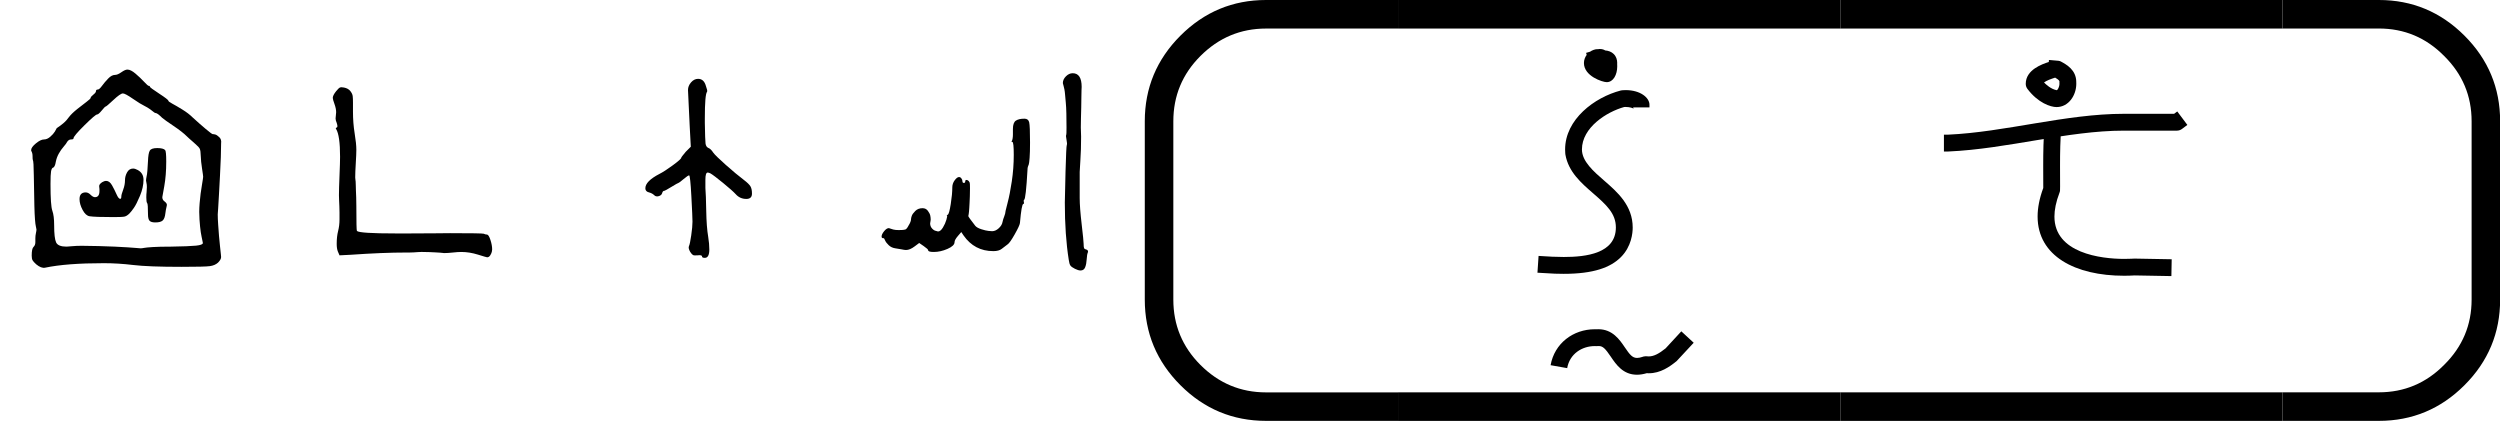
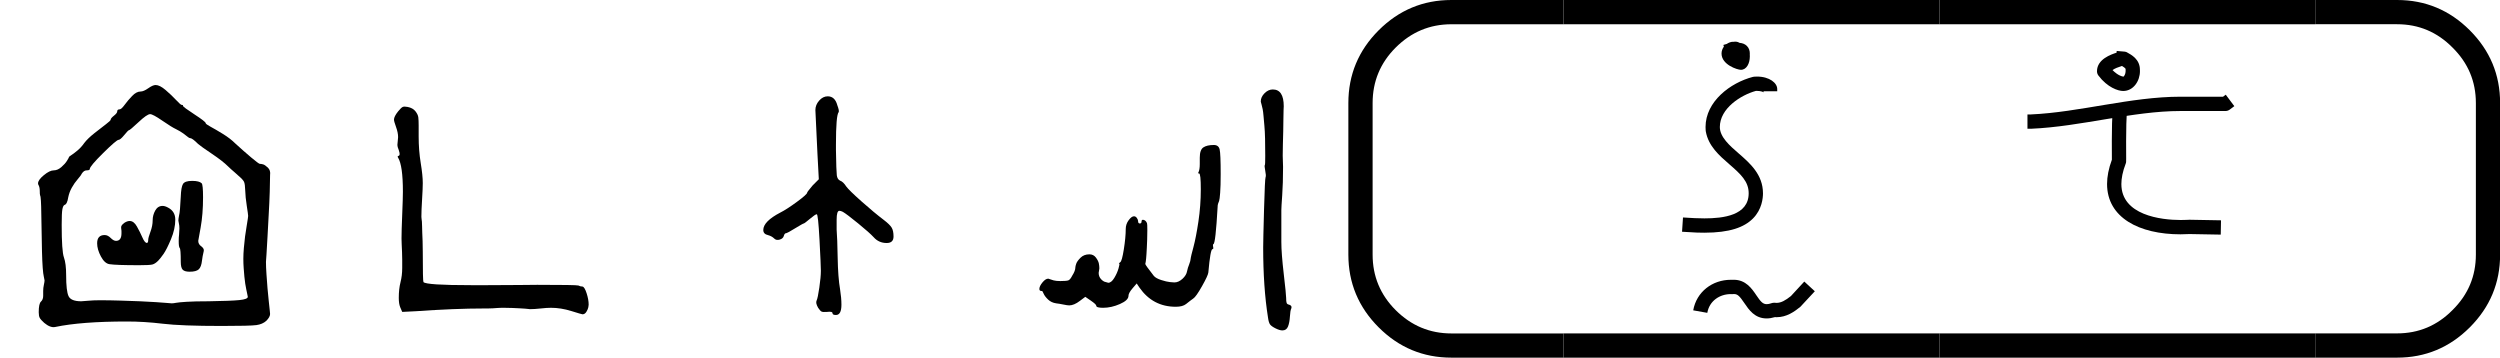
- <svg xmlns="http://www.w3.org/2000/svg" version="1.1" width="5940" height="1000" viewBox="0 0 5940 1000">
-   <path d="M126 137Q126 137 126 151Q126 160 128.0 169.0Q130 178 130 182Q130 184 128 192Q124 208 122.5 266.0Q121 324 120.5 375.0Q120 426 117 430Q116 433 116.0 443.5Q116 454 112 461Q111 462 111 465Q111 475 128.0 489.0Q145 503 157 503Q168 503 179.0 512.5Q190 522 195.5 531.0Q201 540 201 541Q201 543 207.5 547.0Q214 551 225.5 560.5Q237 570 246 583Q256 596 275.5 611.5Q295 627 309.0 637.5Q323 648 323 651Q323 655 332.5 662.5Q342 670 342 675Q342 681 349 681Q354 681 363.5 694.0Q373 707 385.5 720.0Q398 733 410 733Q419 733 432.5 742.5Q446 752 454 752Q466 752 483.0 737.5Q500 723 513.5 708.5Q527 694 530 694Q533 694 533.5 693.5Q534 693 534 691Q534 688 567.0 666.5Q600 645 600 641Q600 638 614.0 630.5Q628 623 650.0 609.5Q672 596 687 581Q711 559 733.0 540.5Q755 522 758 522Q762 522 767.5 520.5Q773 519 781.5 511.0Q790 503 788 489Q788 472 787.0 440.0Q786 408 784.0 374.0Q782 340 780.5 309.0Q779 278 777.5 257.5Q776 237 776 236Q776 221 777.5 199.5Q779 178 780.5 159.0Q782 140 784.0 123.0Q786 106 787.0 95.0Q788 84 788 84Q788 75 777 64Q766 54 748.0 51.5Q730 49 647 49Q529 49 475.0 55.5Q421 62 370 62Q237 62 161 46Q147 43 129 58Q119 67 116.0 72.5Q113 78 113 89Q113 114 119.5 120.0Q126 126 126 137ZM291 124Q320 124 351.5 123.0Q383 122 408.5 121.0Q434 120 455.0 118.5Q476 117 488.5 116.0Q501 115 501 115Q506 115 513.5 116.5Q521 118 544.5 119.5Q568 121 609 121Q674 122 698.5 124.5Q723 127 723 134Q723 134 722.5 136.5Q722 139 721.0 144.0Q720 149 718.5 156.0Q717 163 715.5 172.5Q714 182 713.0 193.0Q712 204 711.0 217.5Q710 231 710 245Q710 259 711.5 276.5Q713 294 715.0 310.0Q717 326 719.5 339.5Q722 353 723.0 361.5Q724 370 724 370Q724 374 720.0 399.5Q716 425 715.5 444.0Q715 463 712.0 469.5Q709 476 696 487Q693 490 686.0 496.0Q679 502 674.0 506.5Q669 511 666 514Q650 530 618.0 551.5Q586 573 578 580Q561 597 555 597Q552 597 548.0 600.5Q544 604 535.0 610.5Q526 617 514 623Q501 629 473.5 648.0Q446 667 438 667Q429 667 404.0 643.5Q379 620 376 620Q374 620 362.5 606.0Q351 592 346 592Q340 592 301.0 553.5Q262 515 262 507Q262 503 253 503Q245 503 239 494Q237 489 227.0 477.5Q217 466 209.5 452.5Q202 439 199 424Q196 404 188 402Q184 400 182.0 389.5Q180 379 180 344Q180 267 186.5 249.0Q193 231 193 197Q193 151 200.0 136.0Q207 121 237 121Q241 121 256.5 122.5Q272 124 291 124Z" transform="translate(0.00,666.67) scale(0.6667,-0.6667)" fill="#000000" />
-   <path d="m 432.427,-300.259 c 0,-4 2.167,-11.833 6.5,-23.5 4.333,-11.667 6.5,-22.833 6.5,-33.5 0,-10 2.5,-19.5 7.5,-28.5 5,-9 12.167,-13.5 21.5,-13.5 4.667,0 10,1.667 16,5 14,7.333 21,19 21,35 0,18 -4.167,37 -12.5,57 -8.333,20 -15.667,34.5 -22,43.5 -6.333,9 -11.5,15.5 -15.5,19.5 -6,6 -11.667,9.667 -17,11 -5.333,1.333 -18,2 -38,2 -45.333,0 -74.333,-1 -87,-3 -9.333,-1.333 -17.667,-8.833 -25,-22.5 -7.333,-13.667 -11,-26.5 -11,-38.5 0,-16 7.333,-24 22,-24 6,0 11.833,2.833 17.5,8.5 5.667,5.667 10.833,8.5 15.5,8.5 10.667,0 16,-7.333 16,-22 v -7 c -1.333,-7.333 -1.333,-12.333 0,-15 1.333,-2.667 4.333,-5.667 9,-9 5.333,-3.333 10.333,-5 15,-5 8,0 15,5.333 21,16 6,10.667 11.333,21.333 16,32 4.667,10.667 9,16 13,16 2.667,0 4,-3 4,-9 z m 95,-126 c 0.667,-18.667 2.833,-31 6.5,-37 3.667,-6 12.5,-9 26.5,-9 14,0 23.333,2.333 28,7 2.667,2.667 4,16.333 4,41 0,32.667 -2.333,62 -7,88 l -7,39 c 0,6.667 3,12 9,16 6,4.667 8.333,9.333 7,14 -2.667,11.333 -4.333,20.333 -5,27 -1.333,12.667 -4.5,21.333 -9.5,26 -5,4.667 -13.833,7 -26.5,7 -10,0 -16.833,-2 -20.5,-6 -3.667,-4 -5.5,-11.667 -5.5,-23 0,-24.667 -1,-38 -3,-40 -2,-2 -3,-8.667 -3,-20 0,-8 0.333,-14.333 1,-19 0.667,-7.333 1,-13.333 1,-18 0,-6 -0.5,-11 -1.5,-15 -1,-4 -1.5,-6.667 -1.5,-8 0,-3.333 0.667,-8.333 2,-15 2,-7.333 3.667,-25.667 5,-55 z" transform="translate(0.00,666.67) scale(0.6667,0.6667)" fill="#000000" />
-   <path d="M178 600Q178 613 172.0 629.5Q166 646 166 651Q166 660 178 675Q187 686 191.5 688.0Q196 690 206 688Q221 685 228.5 675.5Q236 666 237.0 657.5Q238 649 238 634V602Q238 561 244.0 524.5Q250 488 250 466Q250 451 248.0 418.5Q246 386 246 369Q246 369 246.0 367.0Q246 365 246.5 361.5Q247 358 247.5 353.0Q248 348 248.0 339.5Q248 331 248.5 321.0Q249 311 249.5 296.5Q250 282 250 266Q250 179 252 177Q260 168 392 168Q392 168 438.0 168.0Q484 168 532.0 168.5Q580 169 584 169Q698 169 704 167Q710 164 716 164Q722 163 728.0 144.5Q734 126 734 111Q734 109 733.0 103.5Q732 98 727.5 90.5Q723 83 716 83Q714 83 683.5 92.5Q653 102 624 102Q612 102 594.0 100.0Q576 98 562 98Q562 98 558.5 98.5Q555 99 548.0 99.5Q541 100 532.0 100.5Q523 101 510.5 101.5Q498 102 486 102Q485 102 480.5 102.0Q476 102 469.0 101.5Q462 101 454.5 100.5Q447 100 439.5 100.0Q432 100 428 100Q344 100 230 92L190 90L184 104Q180 114 180 131Q180 157 185.0 176.5Q190 196 190 218Q190 218 190.0 225.0Q190 232 190.0 242.5Q190 253 189.5 264.5Q189 276 188.5 287.0Q188 298 188 304Q188 326 190.0 374.0Q192 422 192 441Q192 517 178 540Q176 543 177.0 544.0Q178 545 180.0 545.5Q182 546 182.5 549.5Q183 553 180 562Q176 571 176 578Q176 581 177.0 588.5Q178 596 178 600Z" transform="translate(680.00,666.67) scale(0.6667,-0.6667)" fill="#000000" />
-   <path d="M428 210Q428 226 424.0 300.5Q420 375 416 375Q412 375 396.0 361.5Q380 348 378 348Q376 348 353.0 334.0Q330 320 328 320Q322 320 320 312Q318 304 308.0 301.0Q298 298 292 304Q285 311 274 314Q260 317 260 329Q260 354 310 380Q328 389 358.0 411.0Q388 433 388 438Q388 440 404 459L422 477L418 552Q412 678 412 679Q412 694 423.0 706.5Q434 719 448 719Q469 719 476 693Q482 677 480 673Q472 664 472 578V562Q473 500 474.5 488.5Q476 477 484 473Q493 470 502 456Q510 445 546.5 412.5Q583 380 612 358Q629 345 634.5 336.0Q640 327 640 310Q640 291 620 291Q597 291 582 308Q570 321 537.0 348.0Q504 375 492 382Q486 385 482 385Q474 385 474 359Q474 342 474 330Q476 306 477.0 248.5Q478 191 484 156Q488 131 488 111Q488 81 472 81Q462 81 462 86Q462 92 446 90Q434 89 430.0 91.0Q426 93 420 102Q412 116 415.5 123.0Q419 130 423.5 161.0Q428 192 428 210Z" transform="translate(1360.00,666.67) scale(0.6667,-0.6667)" fill="#000000" />
-   <path d="M550 540Q550 563 560.5 570.0Q571 577 591 577Q605 577 608.0 564.0Q611 551 611 492Q611 457 609.5 437.5Q608 418 606.5 414.0Q605 410 603.5 406.0Q602 402 602 395Q596 290 590 288Q588 287 588.5 283.0Q589 279 589.5 276.5Q590 274 587 273Q581 273 575 205Q574 196 556.5 165.0Q539 134 531 129Q525 125 510 113Q500 105 480 105Q413 105 374 161L366 173L354 159Q342 145 342 137Q342 124 317.0 113.0Q292 102 268 102Q248 102 248 108Q248 112 232 123L216 134L200 122Q183 109 169 109Q164 109 152.0 111.5Q140 114 131 115Q117 117 107.5 126.0Q98 135 94.5 143.0Q91 151 90 151H88Q82 151 82 157Q82 165 91.0 176.0Q100 187 108 187Q109 187 112.5 185.5Q116 184 123.5 182.0Q131 180 143 180Q161 180 166.5 182.0Q172 184 178 196Q187 210 187 220Q187 223 189.5 230.5Q192 238 202.0 248.0Q212 258 228 258Q240 258 247.0 248.5Q254 239 255.5 231.5Q257 224 257 217Q257 216 256.5 213.5Q256 211 256.0 210.0Q256 209 255.5 207.0Q255 205 255 204Q255 193 262.0 185.5Q269 178 276 177L283 175Q292 175 300.5 189.0Q309 203 313.0 217.0Q317 231 315 231Q312 231 318 235Q323 238 328.5 273.0Q334 308 334 332Q334 346 342.5 357.5Q351 369 358 369Q363 369 366.5 364.0Q370 359 370 355Q370 348 375.0 348.0Q380 348 380 353Q380 362 390 357Q394 354 396 349Q397 347 397 329Q397 314 396.5 300.5Q396 287 395.5 277.0Q395 267 394.5 259.0Q394 251 393.5 246.0Q393 241 392.5 237.5Q392 234 391.5 232.0Q391 230 391 230Q391 227 416 195Q422 188 437.5 183.0Q453 178 463.0 177.0Q473 176 476 176Q488 176 499.5 186.5Q511 197 513 209Q515 219 519.0 228.5Q523 238 524 249Q524 251 531.5 279.0Q539 307 546.0 353.5Q553 400 553 448Q553 494 548 494Q545 494 545 495Q545 495 546.5 498.0Q548 501 549.0 507.0Q550 513 550 521ZM763 739Q795 739 795 690Q795 690 794.5 679.5Q794 669 794.0 652.5Q794 636 793.5 617.0Q793 598 792.5 578.5Q792 559 792 546Q793 519 793 513Q793 465 790.5 430.0Q788 395 788 387V294Q788 261 795.0 201.0Q802 141 802 131Q802 120 803.5 116.0Q805 112 811 111Q820 108 817 100Q814 94 813.0 76.5Q812 59 807.5 47.5Q803 36 791 36Q783 36 771 42Q759 48 755.0 53.5Q751 59 749 74Q735 162 735 278Q735 298 737.5 388.5Q740 479 742 483Q744 487 741.0 502.0Q738 517 740 519Q741 520 741 545Q741 572 740.5 595.0Q740 618 738.5 633.5Q737 649 736.0 661.5Q735 674 733.5 681.5Q732 689 730.5 694.0Q729 699 728.5 701.5Q728 704 728 704Q728 717 739.0 728.0Q750 739 763 739Z" transform="translate(2040.00,666.67) scale(0.6667,-0.6667)" fill="#000000" />
-   <path d="M 24.638,12.488 H 20.722 q -1.482,0 -2.54,-1.058 -1.058,-1.058 -1.058,-2.54 V 3.598 q 0,-1.482 1.058,-2.54 Q 19.241,4e-6 20.722,4e-6 h 3.916 V 0.847 H 20.722 q -1.132,0 -1.947,0.815 -0.804,0.804 -0.804,1.937 v 5.292 q 0,1.132 0.804,1.937 0.815,0.815 1.947,0.815 h 3.916 z" transform="translate(1348.81,0.00) scale(80.0747,80.0747)" fill="#000000" />
-   <path d="M 75.015,0.847 V 4e-6 h 13.123 v 0.847 z m 0,11.642 v -0.847 h 13.123 v 0.847 z" transform="translate(-2685.08,0.00) scale(80.0747,80.0747)" fill="#000000" />
-   <path d="M 75.015,0.847 V 4e-6 h 13.123 v 0.847 z m 0,11.642 v -0.847 h 13.123 v 0.847 z" transform="translate(-1634.24,0.00) scale(80.0747,80.0747)" fill="#000000" />
-   <path d="m 87.715,4e-6 h 2.857 q 1.482,0 2.54,1.058 1.058,1.058 1.058,2.54 v 5.292 q 0,1.482 -1.058,2.54 -1.058,1.058 -2.54,1.058 h -2.857 v -0.847 h 2.857 q 1.132,0 1.937,-0.815 0.815,-0.804 0.815,-1.937 V 3.598 q 0,-1.132 -0.815,-1.937 -0.804,-0.815 -1.937,-0.815 h -2.857 z" transform="translate(-1600.34,0.00) scale(80.0747,80.0747)" fill="#000000" />
-   <path d="M 427.60,902.87 C 389.78,902.87 353.14,925.73 345.61,968.37 C 345.61,968.37 296.38,959.68 296.39,959.63 C 307.82,894.86 363.43,852.88 427.55,852.88 C 429.20,852.88 430.85,852.91 432.51,852.97 C 434.36,852.84 436.19,852.78 437.99,852.78 C 480.36,852.78 501.45,883.93 516.73,906.51 C 531.67,928.57 539.40,938.05 553.12,938.05 C 564.33,938.05 570.54,933.00 579.00,933.00 C 582.08,933.00 583.38,933.56 587.73,933.56 C 603.39,933.56 618.75,925.01 637.89,909.68 L 684.62,859.05 L 721.38,892.95 C 672.14,946.30 672.14,946.30 670.72,947.44 C 649.72,964.45 622.72,983.58 588.06,983.58 C 586.01,983.58 583.93,983.51 581.83,983.38 C 571.83,986.40 562.14,987.94 552.89,987.94 C 511.48,987.94 490.96,957.64 475.30,934.51 C 458.85,910.21 451.66,902.71 439.15,902.71 C 436.30,902.71 435.16,903.00 433.00,903.00 C 432.95,903.00 429.39,902.87 427.60,902.87  Z M 463.00,119.00 C 450.73,119.00 395.37,101.32 395.37,62.11 C 395.37,52.70 398.92,44.22 403.57,38.02 L 401.79,32.06 L 413.64,28.51 C 420.12,24.04 428.56,21.00 435.00,21.00 C 435.85,21.00 436.71,21.05 437.56,21.14 C 438.47,20.87 439.92,20.51 442.59,20.51 C 451.27,20.51 456.09,23.30 458.35,24.77 C 468.23,25.64 476.86,28.46 484.18,35.78 C 491.41,43.00 494.18,52.76 494.18,61.57 C 494.18,62.64 494.14,63.69 494.06,64.73 C 494.16,66.89 494.27,69.36 494.27,72.08 C 494.27,96.97 482.63,119.00 463.00,119.00  Z M 519.20,142.62 C 563.42,142.62 590.00,165.34 590.00,186.00 L 590.00,194.00 L 541.73,194.00 C 542.00,195.38 542.27,196.76 542.95,197.74 C 540.81,196.28 532.41,192.66 518.53,192.66 C 517.38,192.66 516.28,192.69 515.24,192.74 C 463.42,206.95 389.46,253.45 389.46,318.95 C 389.46,354.12 424.15,384.23 455.23,411.20 C 494.33,445.13 540.22,484.96 540.22,550.82 C 540.22,566.94 536.74,607.11 505.05,638.79 C 474.37,669.47 423.97,688.31 335.16,688.31 C 319.56,688.31 306.63,688.20 257.34,684.94 C 257.34,684.94 260.63,635.06 260.66,635.06 C 291.88,637.12 312.69,638.24 335.52,638.24 C 401.15,638.24 490.24,628.10 490.24,550.46 C 490.24,509.06 462.15,483.41 422.49,449.00 C 387.42,418.56 349.44,385.60 340.39,334.38 C 340.36,334.23 339.47,328.38 339.47,318.99 C 339.47,229.47 426.73,164.12 504.67,143.81 C 506.02,143.46 510.20,142.62 519.20,142.62 Z" transform="translate(3447.12,100.00) scale(0.8,0.8)" fill="#000000" />
-   <path d="M 394.00,124.00 C 394.00,81.45 444.29,65.03 462.44,59.10 C 462.44,59.10 462.90,53.08 462.93,53.08 C 494.27,55.49 494.27,55.49 498.95,58.04 C 514.72,66.62 544.03,82.57 544.03,118.54 C 544.03,118.87 544.02,119.19 544.02,119.52 C 544.10,120.95 544.14,122.38 544.14,123.81 C 544.14,157.82 521.51,193.00 485.48,193.00 C 467.69,193.00 430.32,180.54 399.02,139.03 C 395.68,134.60 394.00,129.30 394.00,124.00  Z M 486.35,142.95 C 488.73,142.04 494.13,133.57 494.13,123.32 C 494.13,121.96 494.00,121.60 494.00,120.00 C 494.00,118.93 494.08,118.15 494.08,117.18 C 494.08,115.59 494.08,113.18 481.33,105.54 C 468.40,109.74 456.48,113.88 448.31,119.91 C 453.65,125.47 469.09,140.05 486.35,142.95  Z M 446.02,428.68 C 446.02,427.98 445.86,367.32 445.86,366.70 C 445.86,326.74 446.47,286.29 450.11,245.75 C 450.11,245.75 499.90,250.22 499.89,250.25 C 496.44,288.67 495.85,328.01 495.85,367.85 C 495.85,368.62 496.01,428.05 496.01,428.66 C 496.01,441.70 496.01,442.63 494.33,446.99 C 483.61,474.89 479.21,498.48 479.21,518.20 C 479.21,626.87 616.98,643.92 686.53,643.92 C 703.77,643.92 715.09,643.00 717.00,643.00 L 827.46,645.01 C 827.46,645.01 826.55,694.99 826.54,694.99 C 717.52,693.01 717.52,693.01 717.52,693.01 C 707.08,693.62 696.55,693.94 685.98,693.94 C 541.10,693.94 429.22,635.50 429.22,518.13 C 429.22,492.19 434.72,463.99 446.01,433.40 C 446.02,431.83 446.02,430.26 446.02,428.68  Z M 162.45,275.00 C 332.96,267.45 512.54,213.00 685.47,213.00 C 685.98,213.00 686.49,213.00 687.00,213.00 C 687.04,213.00 802.32,213.00 834.66,213.00 L 844.02,205.98 C 844.02,205.98 874.02,245.99 873.98,246.02 C 857.98,258.02 857.98,258.02 857.98,258.02 C 853.56,261.34 848.28,263.00 843.00,263.00 L 685.59,263.00 C 518.31,263.00 339.14,317.32 164.10,324.97 C 163.73,324.99 163.37,325.00 163.00,325.00 L 151.00,325.00 L 151.00,275.00 L 162.45,275.00 Z" transform="translate(4497.97,100.00) scale(0.8,0.8)" fill="#000000" />
+ <svg xmlns="http://www.w3.org/2000/svg" version="1.1" width="6990" height="1000" viewBox="0 0 6990 1000">
+   <path d="M126 137Q126 137 126 151Q126 160 128.0 169.0Q130 178 130 182Q130 184 128 192Q124 208 122.5 266.0Q121 324 120.5 375.0Q120 426 117 430Q116 433 116.0 443.5Q116 454 112 461Q111 462 111 465Q111 475 128.0 489.0Q145 503 157 503Q168 503 179.0 512.5Q190 522 195.5 531.0Q201 540 201 541Q201 543 207.5 547.0Q214 551 225.5 560.5Q237 570 246 583Q256 596 275.5 611.5Q295 627 309.0 637.5Q323 648 323 651Q323 655 332.5 662.5Q342 670 342 675Q342 681 349 681Q354 681 363.5 694.0Q373 707 385.5 720.0Q398 733 410 733Q419 733 432.5 742.5Q446 752 454 752Q466 752 483.0 737.5Q500 723 513.5 708.5Q527 694 530 694Q533 694 533.5 693.5Q534 693 534 691Q534 688 567.0 666.5Q600 645 600 641Q600 638 614.0 630.5Q628 623 650.0 609.5Q672 596 687 581Q711 559 733.0 540.5Q755 522 758 522Q762 522 767.5 520.5Q773 519 781.5 511.0Q790 503 788 489Q788 472 787.0 440.0Q786 408 784.0 374.0Q782 340 780.5 309.0Q779 278 777.5 257.5Q776 237 776 236Q776 221 777.5 199.5Q779 178 780.5 159.0Q782 140 784.0 123.0Q786 106 787.0 95.0Q788 84 788 84Q788 75 777 64Q766 54 748.0 51.5Q730 49 647 49Q529 49 475.0 55.5Q421 62 370 62Q237 62 161 46Q147 43 129 58Q119 67 116.0 72.5Q113 78 113 89Q113 114 119.5 120.0Q126 126 126 137ZM291 124Q320 124 351.5 123.0Q383 122 408.5 121.0Q434 120 455.0 118.5Q476 117 488.5 116.0Q501 115 501 115Q506 115 513.5 116.5Q521 118 544.5 119.5Q568 121 609 121Q674 122 698.5 124.5Q723 127 723 134Q723 134 722.5 136.5Q722 139 721.0 144.0Q720 149 718.5 156.0Q717 163 715.5 172.5Q714 182 713.0 193.0Q712 204 711.0 217.5Q710 231 710 245Q710 259 711.5 276.5Q713 294 715.0 310.0Q717 326 719.5 339.5Q722 353 723.0 361.5Q724 370 724 370Q724 374 720.0 399.5Q716 425 715.5 444.0Q715 463 712.0 469.5Q709 476 696 487Q693 490 686.0 496.0Q679 502 674.0 506.5Q669 511 666 514Q650 530 618.0 551.5Q586 573 578 580Q561 597 555 597Q552 597 548.0 600.5Q544 604 535.0 610.5Q526 617 514 623Q501 629 473.5 648.0Q446 667 438 667Q429 667 404.0 643.5Q379 620 376 620Q374 620 362.5 606.0Q351 592 346 592Q340 592 301.0 553.5Q262 515 262 507Q262 503 253 503Q245 503 239 494Q237 489 227.0 477.5Q217 466 209.5 452.5Q202 439 199 424Q196 404 188 402Q184 400 182.0 389.5Q180 379 180 344Q180 267 186.5 249.0Q193 231 193 197Q193 151 200.0 136.0Q207 121 237 121Q241 121 256.5 122.5Q272 124 291 124Z" transform="translate(0.00,958.33) scale(0.9583,-0.9583)" fill="#000000" />
+   <path d="m 432.427,-300.259 c 0,-4 2.167,-11.833 6.5,-23.5 4.333,-11.667 6.5,-22.833 6.5,-33.5 0,-10 2.5,-19.5 7.5,-28.5 5,-9 12.167,-13.5 21.5,-13.5 4.667,0 10,1.667 16,5 14,7.333 21,19 21,35 0,18 -4.167,37 -12.5,57 -8.333,20 -15.667,34.5 -22,43.5 -6.333,9 -11.5,15.5 -15.5,19.5 -6,6 -11.667,9.667 -17,11 -5.333,1.333 -18,2 -38,2 -45.333,0 -74.333,-1 -87,-3 -9.333,-1.333 -17.667,-8.833 -25,-22.5 -7.333,-13.667 -11,-26.5 -11,-38.5 0,-16 7.333,-24 22,-24 6,0 11.833,2.833 17.5,8.5 5.667,5.667 10.833,8.5 15.5,8.5 10.667,0 16,-7.333 16,-22 v -7 c -1.333,-7.333 -1.333,-12.333 0,-15 1.333,-2.667 4.333,-5.667 9,-9 5.333,-3.333 10.333,-5 15,-5 8,0 15,5.333 21,16 6,10.667 11.333,21.333 16,32 4.667,10.667 9,16 13,16 2.667,0 4,-3 4,-9 z m 95,-126 c 0.667,-18.667 2.833,-31 6.5,-37 3.667,-6 12.5,-9 26.5,-9 14,0 23.333,2.333 28,7 2.667,2.667 4,16.333 4,41 0,32.667 -2.333,62 -7,88 l -7,39 c 0,6.667 3,12 9,16 6,4.667 8.333,9.333 7,14 -2.667,11.333 -4.333,20.333 -5,27 -1.333,12.667 -4.5,21.333 -9.5,26 -5,4.667 -13.833,7 -26.5,7 -10,0 -16.833,-2 -20.5,-6 -3.667,-4 -5.5,-11.667 -5.5,-23 0,-24.667 -1,-38 -3,-40 -2,-2 -3,-8.667 -3,-20 0,-8 0.333,-14.333 1,-19 0.667,-7.333 1,-13.333 1,-18 0,-6 -0.5,-11 -1.5,-15 -1,-4 -1.5,-6.667 -1.5,-8 0,-3.333 0.667,-8.333 2,-15 2,-7.333 3.667,-25.667 5,-55 z" transform="translate(0.00,958.33) scale(0.9583,0.9583)" fill="#000000" />
+   <path d="M178 600Q178 613 172.0 629.5Q166 646 166 651Q166 660 178 675Q187 686 191.5 688.0Q196 690 206 688Q221 685 228.5 675.5Q236 666 237.0 657.5Q238 649 238 634V602Q238 561 244.0 524.5Q250 488 250 466Q250 451 248.0 418.5Q246 386 246 369Q246 369 246.0 367.0Q246 365 246.5 361.5Q247 358 247.5 353.0Q248 348 248.0 339.5Q248 331 248.5 321.0Q249 311 249.5 296.5Q250 282 250 266Q250 179 252 177Q260 168 392 168Q392 168 438.0 168.0Q484 168 532.0 168.5Q580 169 584 169Q698 169 704 167Q710 164 716 164Q722 163 728.0 144.5Q734 126 734 111Q734 109 733.0 103.5Q732 98 727.5 90.5Q723 83 716 83Q714 83 683.5 92.5Q653 102 624 102Q612 102 594.0 100.0Q576 98 562 98Q562 98 558.5 98.5Q555 99 548.0 99.5Q541 100 532.0 100.5Q523 101 510.5 101.5Q498 102 486 102Q485 102 480.5 102.0Q476 102 469.0 101.5Q462 101 454.5 100.5Q447 100 439.5 100.0Q432 100 428 100Q344 100 230 92L190 90L184 104Q180 114 180 131Q180 157 185.0 176.5Q190 196 190 218Q190 218 190.0 225.0Q190 232 190.0 242.5Q190 253 189.5 264.5Q189 276 188.5 287.0Q188 298 188 304Q188 326 190.0 374.0Q192 422 192 441Q192 517 178 540Q176 543 177.0 544.0Q178 545 180.0 545.5Q182 546 182.5 549.5Q183 553 180 562Q176 571 176 578Q176 581 177.0 588.5Q178 596 178 600Z" transform="translate(942.50,958.33) scale(0.9583,-0.9583)" fill="#000000" />
+   <path d="M428 210Q428 226 424.0 300.5Q420 375 416 375Q412 375 396.0 361.5Q380 348 378 348Q376 348 353.0 334.0Q330 320 328 320Q322 320 320 312Q318 304 308.0 301.0Q298 298 292 304Q285 311 274 314Q260 317 260 329Q260 354 310 380Q328 389 358.0 411.0Q388 433 388 438Q388 440 404 459L422 477L418 552Q412 678 412 679Q412 694 423.0 706.5Q434 719 448 719Q469 719 476 693Q482 677 480 673Q472 664 472 578V562Q473 500 474.5 488.5Q476 477 484 473Q493 470 502 456Q510 445 546.5 412.5Q583 380 612 358Q629 345 634.5 336.0Q640 327 640 310Q640 291 620 291Q597 291 582 308Q570 321 537.0 348.0Q504 375 492 382Q486 385 482 385Q474 385 474 359Q474 342 474 330Q476 306 477.0 248.5Q478 191 484 156Q488 131 488 111Q488 81 472 81Q462 81 462 86Q462 92 446 90Q434 89 430.0 91.0Q426 93 420 102Q412 116 415.5 123.0Q419 130 423.5 161.0Q428 192 428 210Z" transform="translate(1885.00,958.33) scale(0.9583,-0.9583)" fill="#000000" />
+   <path d="M550 540Q550 563 560.5 570.0Q571 577 591 577Q605 577 608.0 564.0Q611 551 611 492Q611 457 609.5 437.5Q608 418 606.5 414.0Q605 410 603.5 406.0Q602 402 602 395Q596 290 590 288Q588 287 588.5 283.0Q589 279 589.5 276.5Q590 274 587 273Q581 273 575 205Q574 196 556.5 165.0Q539 134 531 129Q525 125 510 113Q500 105 480 105Q413 105 374 161L366 173L354 159Q342 145 342 137Q342 124 317.0 113.0Q292 102 268 102Q248 102 248 108Q248 112 232 123L216 134L200 122Q183 109 169 109Q164 109 152.0 111.5Q140 114 131 115Q117 117 107.5 126.0Q98 135 94.5 143.0Q91 151 90 151H88Q82 151 82 157Q82 165 91.0 176.0Q100 187 108 187Q109 187 112.5 185.5Q116 184 123.5 182.0Q131 180 143 180Q161 180 166.5 182.0Q172 184 178 196Q187 210 187 220Q187 223 189.5 230.5Q192 238 202.0 248.0Q212 258 228 258Q240 258 247.0 248.5Q254 239 255.5 231.5Q257 224 257 217Q257 216 256.5 213.5Q256 211 256.0 210.0Q256 209 255.5 207.0Q255 205 255 204Q255 193 262.0 185.5Q269 178 276 177L283 175Q292 175 300.5 189.0Q309 203 313.0 217.0Q317 231 315 231Q312 231 318 235Q323 238 328.5 273.0Q334 308 334 332Q334 346 342.5 357.5Q351 369 358 369Q363 369 366.5 364.0Q370 359 370 355Q370 348 375.0 348.0Q380 348 380 353Q380 362 390 357Q394 354 396 349Q397 347 397 329Q397 314 396.5 300.5Q396 287 395.5 277.0Q395 267 394.5 259.0Q394 251 393.5 246.0Q393 241 392.5 237.5Q392 234 391.5 232.0Q391 230 391 230Q391 227 416 195Q422 188 437.5 183.0Q453 178 463.0 177.0Q473 176 476 176Q488 176 499.5 186.5Q511 197 513 209Q515 219 519.0 228.5Q523 238 524 249Q524 251 531.5 279.0Q539 307 546.0 353.5Q553 400 553 448Q553 494 548 494Q545 494 545 495Q545 495 546.5 498.0Q548 501 549.0 507.0Q550 513 550 521ZM763 739Q795 739 795 690Q795 690 794.5 679.5Q794 669 794.0 652.5Q794 636 793.5 617.0Q793 598 792.5 578.5Q792 559 792 546Q793 519 793 513Q793 465 790.5 430.0Q788 395 788 387V294Q788 261 795.0 201.0Q802 141 802 131Q802 120 803.5 116.0Q805 112 811 111Q820 108 817 100Q814 94 813.0 76.5Q812 59 807.5 47.5Q803 36 791 36Q783 36 771 42Q759 48 755.0 53.5Q751 59 749 74Q735 162 735 278Q735 298 737.5 388.5Q740 479 742 483Q744 487 741.0 502.0Q738 517 740 519Q741 520 741 545Q741 572 740.5 595.0Q740 618 738.5 633.5Q737 649 736.0 661.5Q735 674 733.5 681.5Q732 689 730.5 694.0Q729 699 728.5 701.5Q728 704 728 704Q728 717 739.0 728.0Q750 739 763 739Z" transform="translate(2827.50,958.33) scale(0.9583,-0.9583)" fill="#000000" />
+   <path d="M 24.638,12.488 H 20.722 q -1.482,0 -2.54,-1.058 -1.058,-1.058 -1.058,-2.54 V 3.598 q 0,-1.482 1.058,-2.54 Q 19.241,4e-6 20.722,4e-6 h 3.916 V 0.847 H 20.722 q -1.132,0 -1.947,0.815 -0.804,0.804 -0.804,1.937 v 5.292 q 0,1.132 0.804,1.937 0.815,0.815 1.947,0.815 h 3.916 z" transform="translate(2398.81,0.00) scale(80.0747,80.0747)" fill="#000000" />
+   <path d="M 75.015,0.847 V 4e-6 h 13.123 v 0.847 z m 0,11.642 v -0.847 h 13.123 v 0.847 z" transform="translate(-1635.08,0.00) scale(80.0747,80.0747)" fill="#000000" />
+   <path d="M 75.015,0.847 V 4e-6 h 13.123 v 0.847 z m 0,11.642 v -0.847 h 13.123 v 0.847 z" transform="translate(-584.24,0.00) scale(80.0747,80.0747)" fill="#000000" />
+   <path d="m 87.715,4e-6 h 2.857 q 1.482,0 2.54,1.058 1.058,1.058 1.058,2.54 v 5.292 q 0,1.482 -1.058,2.54 -1.058,1.058 -2.54,1.058 h -2.857 v -0.847 h 2.857 q 1.132,0 1.937,-0.815 0.815,-0.804 0.815,-1.937 V 3.598 q 0,-1.132 -0.815,-1.937 -0.804,-0.815 -1.937,-0.815 h -2.857 z" transform="translate(-550.34,0.00) scale(80.0747,80.0747)" fill="#000000" />
+   <path d="M 427.60,902.87 C 389.78,902.87 353.14,925.73 345.61,968.37 C 345.61,968.37 296.38,959.68 296.39,959.63 C 307.82,894.86 363.43,852.88 427.55,852.88 C 429.20,852.88 430.85,852.91 432.51,852.97 C 434.36,852.84 436.19,852.78 437.99,852.78 C 480.36,852.78 501.45,883.93 516.73,906.51 C 531.67,928.57 539.40,938.05 553.12,938.05 C 564.33,938.05 570.54,933.00 579.00,933.00 C 582.08,933.00 583.38,933.56 587.73,933.56 C 603.39,933.56 618.75,925.01 637.89,909.68 L 684.62,859.05 L 721.38,892.95 C 672.14,946.30 672.14,946.30 670.72,947.44 C 649.72,964.45 622.72,983.58 588.06,983.58 C 586.01,983.58 583.93,983.51 581.83,983.38 C 571.83,986.40 562.14,987.94 552.89,987.94 C 511.48,987.94 490.96,957.64 475.30,934.51 C 458.85,910.21 451.66,902.71 439.15,902.71 C 436.30,902.71 435.16,903.00 433.00,903.00 C 432.95,903.00 429.39,902.87 427.60,902.87  Z M 463.00,119.00 C 450.73,119.00 395.37,101.32 395.37,62.11 C 395.37,52.70 398.92,44.22 403.57,38.02 L 401.79,32.06 L 413.64,28.51 C 420.12,24.04 428.56,21.00 435.00,21.00 C 435.85,21.00 436.71,21.05 437.56,21.14 C 438.47,20.87 439.92,20.51 442.59,20.51 C 451.27,20.51 456.09,23.30 458.35,24.77 C 468.23,25.64 476.86,28.46 484.18,35.78 C 491.41,43.00 494.18,52.76 494.18,61.57 C 494.18,62.64 494.14,63.69 494.06,64.73 C 494.16,66.89 494.27,69.36 494.27,72.08 C 494.27,96.97 482.63,119.00 463.00,119.00  Z M 519.20,142.62 C 563.42,142.62 590.00,165.34 590.00,186.00 L 590.00,194.00 L 541.73,194.00 C 542.00,195.38 542.27,196.76 542.95,197.74 C 540.81,196.28 532.41,192.66 518.53,192.66 C 517.38,192.66 516.28,192.69 515.24,192.74 C 463.42,206.95 389.46,253.45 389.46,318.95 C 389.46,354.12 424.15,384.23 455.23,411.20 C 494.33,445.13 540.22,484.96 540.22,550.82 C 540.22,566.94 536.74,607.11 505.05,638.79 C 474.37,669.47 423.97,688.31 335.16,688.31 C 319.56,688.31 306.63,688.20 257.34,684.94 C 257.34,684.94 260.63,635.06 260.66,635.06 C 291.88,637.12 312.69,638.24 335.52,638.24 C 401.15,638.24 490.24,628.10 490.24,550.46 C 490.24,509.06 462.15,483.41 422.49,449.00 C 387.42,418.56 349.44,385.60 340.39,334.38 C 340.36,334.23 339.47,328.38 339.47,318.99 C 339.47,229.47 426.73,164.12 504.67,143.81 C 506.02,143.46 510.20,142.62 519.20,142.62 Z" transform="translate(4497.12,100.00) scale(0.8,0.8)" fill="#000000" />
+   <path d="M 394.00,124.00 C 394.00,81.45 444.29,65.03 462.44,59.10 C 462.44,59.10 462.90,53.08 462.93,53.08 C 494.27,55.49 494.27,55.49 498.95,58.04 C 514.72,66.62 544.03,82.57 544.03,118.54 C 544.03,118.87 544.02,119.19 544.02,119.52 C 544.10,120.95 544.14,122.38 544.14,123.81 C 544.14,157.82 521.51,193.00 485.48,193.00 C 467.69,193.00 430.32,180.54 399.02,139.03 C 395.68,134.60 394.00,129.30 394.00,124.00  Z M 486.35,142.95 C 488.73,142.04 494.13,133.57 494.13,123.32 C 494.13,121.96 494.00,121.60 494.00,120.00 C 494.00,118.93 494.08,118.15 494.08,117.18 C 494.08,115.59 494.08,113.18 481.33,105.54 C 468.40,109.74 456.48,113.88 448.31,119.91 C 453.65,125.47 469.09,140.05 486.35,142.95  Z M 446.02,428.68 C 446.02,427.98 445.86,367.32 445.86,366.70 C 445.86,326.74 446.47,286.29 450.11,245.75 C 450.11,245.75 499.90,250.22 499.89,250.25 C 496.44,288.67 495.85,328.01 495.85,367.85 C 495.85,368.62 496.01,428.05 496.01,428.66 C 496.01,441.70 496.01,442.63 494.33,446.99 C 483.61,474.89 479.21,498.48 479.21,518.20 C 479.21,626.87 616.98,643.92 686.53,643.92 C 703.77,643.92 715.09,643.00 717.00,643.00 L 827.46,645.01 C 827.46,645.01 826.55,694.99 826.54,694.99 C 717.52,693.01 717.52,693.01 717.52,693.01 C 707.08,693.62 696.55,693.94 685.98,693.94 C 541.10,693.94 429.22,635.50 429.22,518.13 C 429.22,492.19 434.72,463.99 446.01,433.40 C 446.02,431.83 446.02,430.26 446.02,428.68  Z M 162.45,275.00 C 332.96,267.45 512.54,213.00 685.47,213.00 C 685.98,213.00 686.49,213.00 687.00,213.00 C 687.04,213.00 802.32,213.00 834.66,213.00 L 844.02,205.98 C 844.02,205.98 874.02,245.99 873.98,246.02 C 857.98,258.02 857.98,258.02 857.98,258.02 C 853.56,261.34 848.28,263.00 843.00,263.00 L 685.59,263.00 C 518.31,263.00 339.14,317.32 164.10,324.97 C 163.73,324.99 163.37,325.00 163.00,325.00 L 151.00,325.00 L 151.00,275.00 L 162.45,275.00 Z" transform="translate(5547.97,100.00) scale(0.8,0.8)" fill="#000000" />
</svg>
